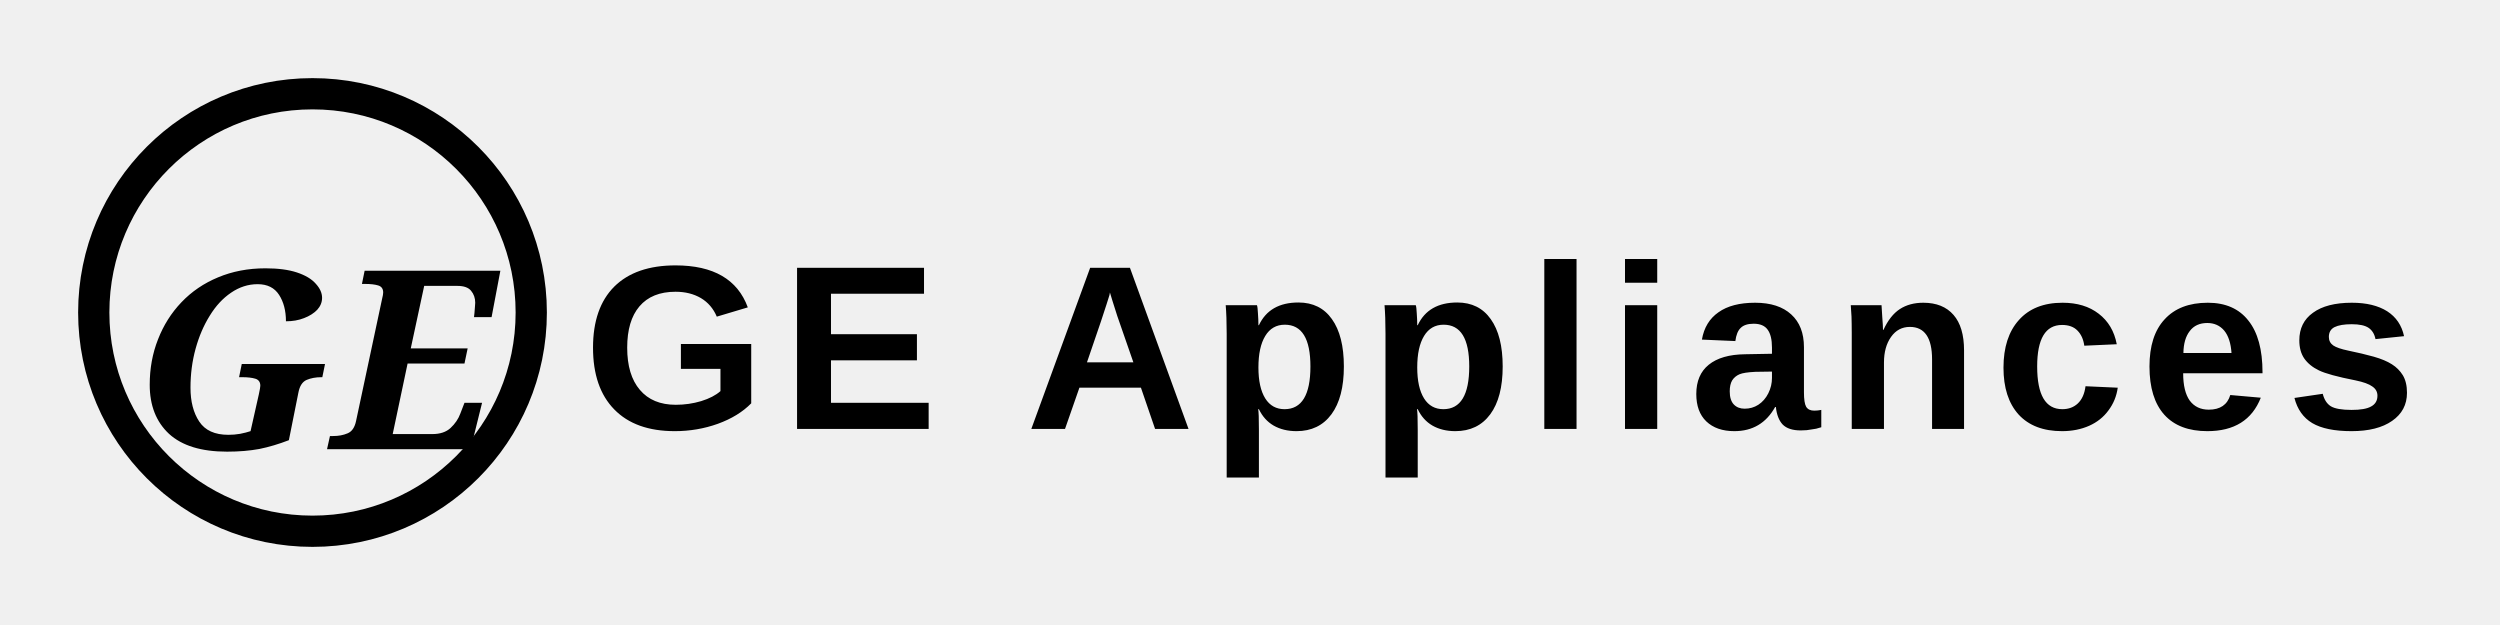
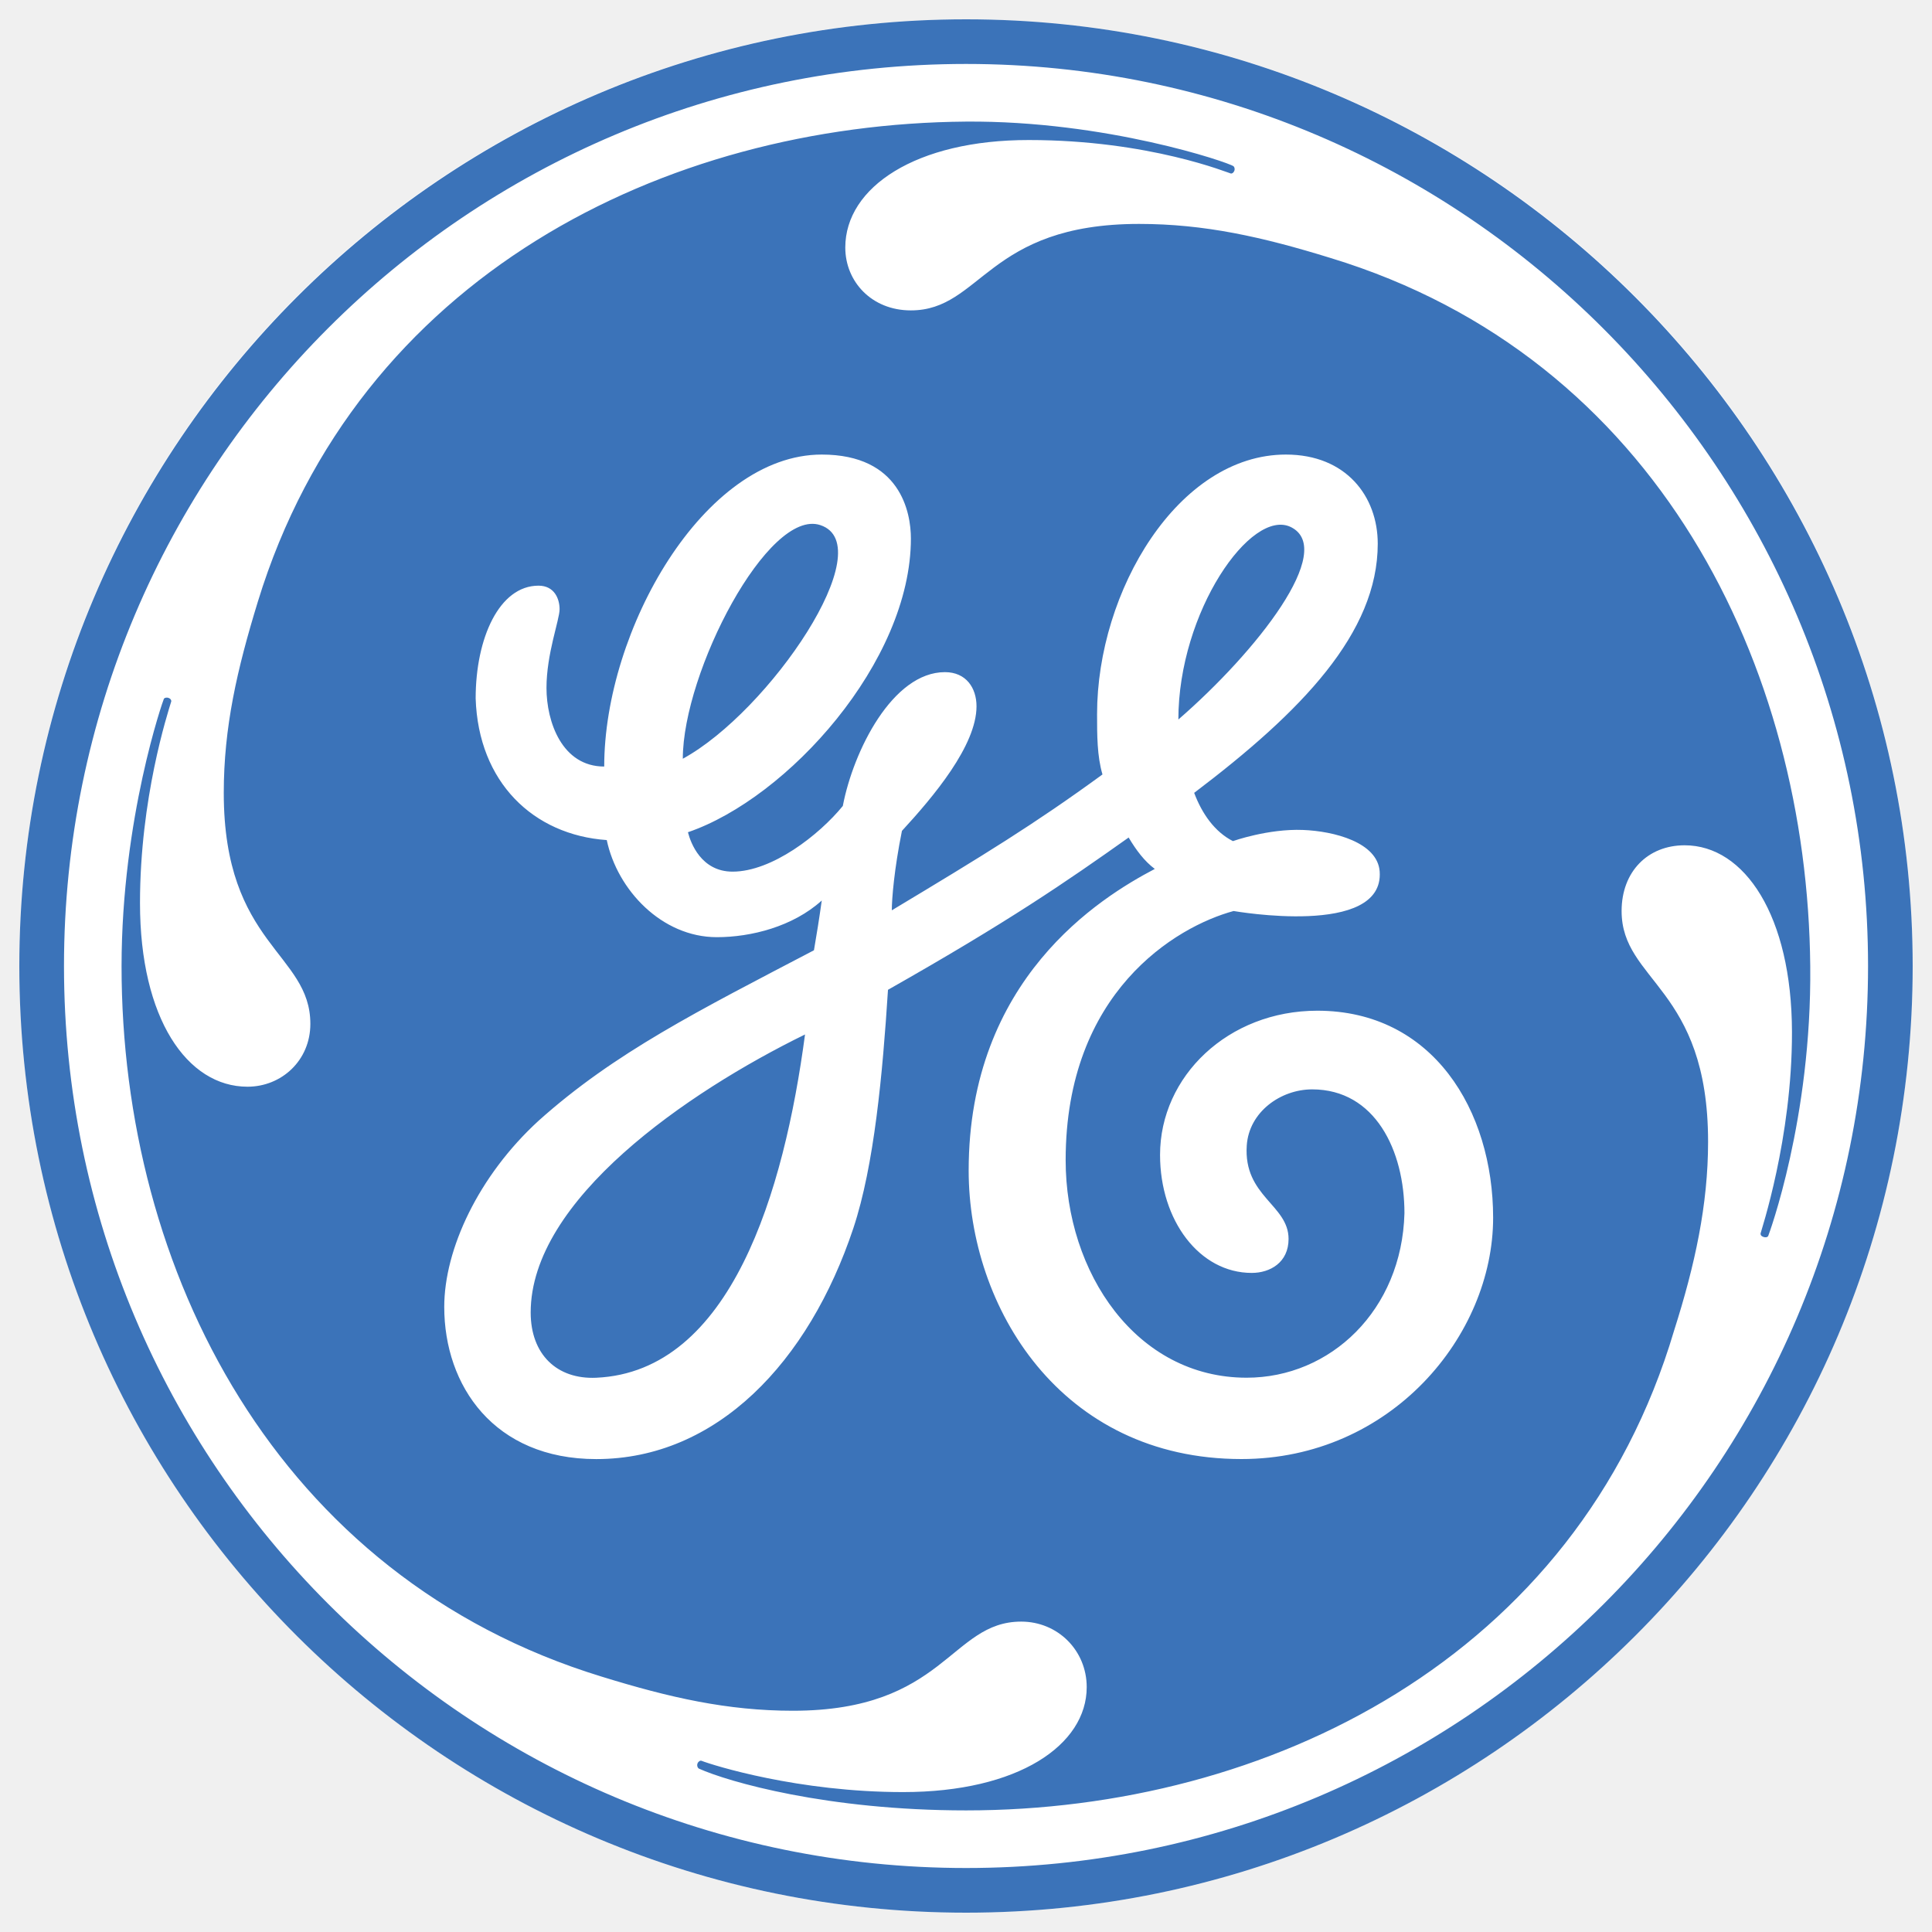
- <svg xmlns="http://www.w3.org/2000/svg" viewBox="0 0 160 40" fill="none" class="w-auto h-7">
-   <circle cx="20" cy="20" r="14" stroke="currentColor" stroke-width="2" fill="none" />
-   <text x="20" y="58%" dominant-baseline="middle" text-anchor="middle" fill="currentColor" font-family="'Georgia', serif" font-weight="900" font-style="italic" font-size="16">GE</text>
-   <text x="96" y="58%" dominant-baseline="middle" text-anchor="middle" fill="currentColor" font-family="'Helvetica Neue', Arial, sans-serif" font-weight="700" font-size="15" letter-spacing="1">GE Appliances</text>
+ <svg xmlns="http://www.w3.org/2000/svg" width="500" height="500">
+   <g transform="matrix(1, 0, 0, 1, 0, 0) scale(0.1,0.1)">
+     <path fill="#FFFFFF" d="M2499.8,4950C3853.2,4950,4950,3853.2,4950,2500.2  C4950,1147.2,3853.2,50,2499.8,50C1146.8,50,50,1147.2,50,2500.2C50,3853.2,1146.8,4950,2499.8,4950" />
+     <path fill="#3B73B9" d="M3049.6,1862.1c0-278.6,188.6-548.8,291.5-497.9  C3458.4,1423,3253.2,1685.4,3049.6,1862.1 M1767.1,1963.6c0-224,221-649.6,356-604.6C2282.7,1412.2,1990.9,1841.5,1767.1,1963.6   M1543,3565.6c-101.6,4.6-169.6-60.4-169.6-168.9c0-291.5,404.5-570,710-719.5C2029.2,3084.2,1891.7,3549.9,1543,3565.6   M3409.2,2615.7c-230.7,0-407,169.7-407,373.2c0,169.7,102,305.4,237.3,305.4c47.9,0,95.3-27.3,95.3-87.9  c0-88.7-117-110-108.2-241.9c5.9-87,87.9-145.2,169.3-145.2c162.7,0,238.8,157.7,238.8,320.4c-6.6,251.3-191.6,425.8-408.4,425.8  c-285.2,0-468.4-271.2-468.4-563.1c0-434.6,285.2-604.2,434.6-644.7c1.4,0,390.2,69.1,378.1-102.3  c-5.6-75.4-117.7-104.4-198.7-107.5c-90.1-3.5-181.1,28.9-181.1,28.9c-47.2-24-80-70.9-100.3-124.9  c278.3-210.6,475.1-414,475.1-644.8c0-122.1-81.6-230.7-237.7-230.7c-278.3,0-488.7,352.9-488.7,671.9c0,54.1,0,108.6,14,156  c-176.6,128.8-307.9,209.1-545.2,351.6c0-29.7,6.2-106.4,26.2-205.6c81.3-88.3,193-220.6,193-322.5c0-47.4-26.9-88.3-81.7-88.3  c-135.5,0-237.1,203.8-264.3,346.3c-61.1,75-183.3,170-285.3,170c-81.3,0-108.6-74.7-115.5-102c258-88.3,577-441.2,577-760.2  c0-67.7-27.2-217.2-230.7-217.2c-305.4,0-563,454.9-563,807.4c-108.9,0-149.4-115.2-149.4-203.5c0-88.4,33.9-176.3,33.9-203.6  c0-27.2-13.6-61-54.5-61c-101.6,0-162.7,135.7-162.7,291.8c7,217.2,149.4,353.3,339.3,366.6c27.2,129.1,142.4,251.3,284.8,251.3  c88.4,0,196.9-27.2,271.6-94.9c-6.6,47.4-13.2,88.3-20.2,128.8c-298.8,156.4-516,264.9-712.8,441.3  c-155.7,142.7-244,332.6-244,481.7c0,203.9,128.8,393.8,393.4,393.8c312,0,549.8-251,665.3-597.3  c54.1-162.7,75.8-399.7,89.7-617.2c311.8-176.7,459.8-278.5,622.8-394.1c20.3,33.9,40.8,61,67.7,81.3  c-142.4,74.7-481.7,285.2-481.7,780.5c0,352.9,237.3,746.7,705.9,746.7c386.8,0,651.4-319.1,651.4-624.6  C3864.1,2873.4,3708,2615.7,3409.2,2615.7 M4576.1,3198.7c-1,2.1-4.8,4.9-12.5,2.4c-6-2.1-7.3-4.9-7.3-8.8  c0.3-3.8,82-245.4,81.3-522.2c-0.7-299.2-122.1-482.5-277.8-482.5c-95.3,0-163.1,68.1-163.1,170.1  c0,183.2,223.8,196.9,223.8,597.2c0,162.7-33.9,318.8-87.9,488.4c-251.4,848.2-1052.2,1242-1832.3,1242  c-359.9,0-615.5-74-691.5-108.1c-3.1-1.8-6-7.7-3.5-13.7c1.7-4.5,7-8,10.1-6.6c30.8,11.9,250.3,81,521.9,81  c298.5,0,475.1-122.1,475.1-271.6c0-94.9-74.7-169.6-169.6-169.6c-183.3,0-197.2,230.7-590.7,230.7c-169.6,0-319-33.9-495.3-88.4  C715,4081.2,314.3,3287.4,314.6,2500.2c0.3-383.6,107.9-689.1,109.6-691.9c1.4-2,6.2-4.2,12.1-2c6,2,7.3,6.9,7,8.7  c-9.7,31.8-81,250.7-81,522.3c0,298.8,122.1,475.1,278.2,475.1c88,0,162.7-67.7,162.7-162.7c0-183.5-224.1-203.8-224.1-597.5  c0-169.7,34.2-319.1,88.3-495.4c258-841.6,1052.2-1236,1832.7-1242.1c362.7-2.8,680,105.8,692.2,115.5c2.1,1.8,4.2,6.4,2.1,11.9  c-2.9,6.6-7.1,7.3-9.1,6.9c-3.8-0.3-210.2-86.6-522.6-86.6c-291.8-0.3-475.1,121.9-475.1,278.2c0,88,68.1,162.7,169.6,162.7  c183.3,0,196.9-223.8,590.7-223.8c169.2,0,318.7,33.5,495,88c848.6,257.9,1234.7,1058.7,1242,1832.6  C4688.9,2896.4,4577.2,3196.2,4576.1,3198.7 M2500.2,165.5c-1289.5,0-2334.6,1044.8-2334.6,2334.6  c0,1289.5,1045.1,2334.3,2334.6,2334.3c1289.2,0,2334.3-1044.8,2334.3-2334.3C4834.5,1217.3,3789.4,165.5,2500.2,165.5   M2500.2,4950C1149.6,4950,50,3857.4,50,2500.2C50,1149.2,1149.6,50,2500.2,50C3850.4,50,4950,1149.2,4950,2500.2  C4950,3857.4,3850.4,4950,2500.2,4950" />
+   </g>
</svg>
